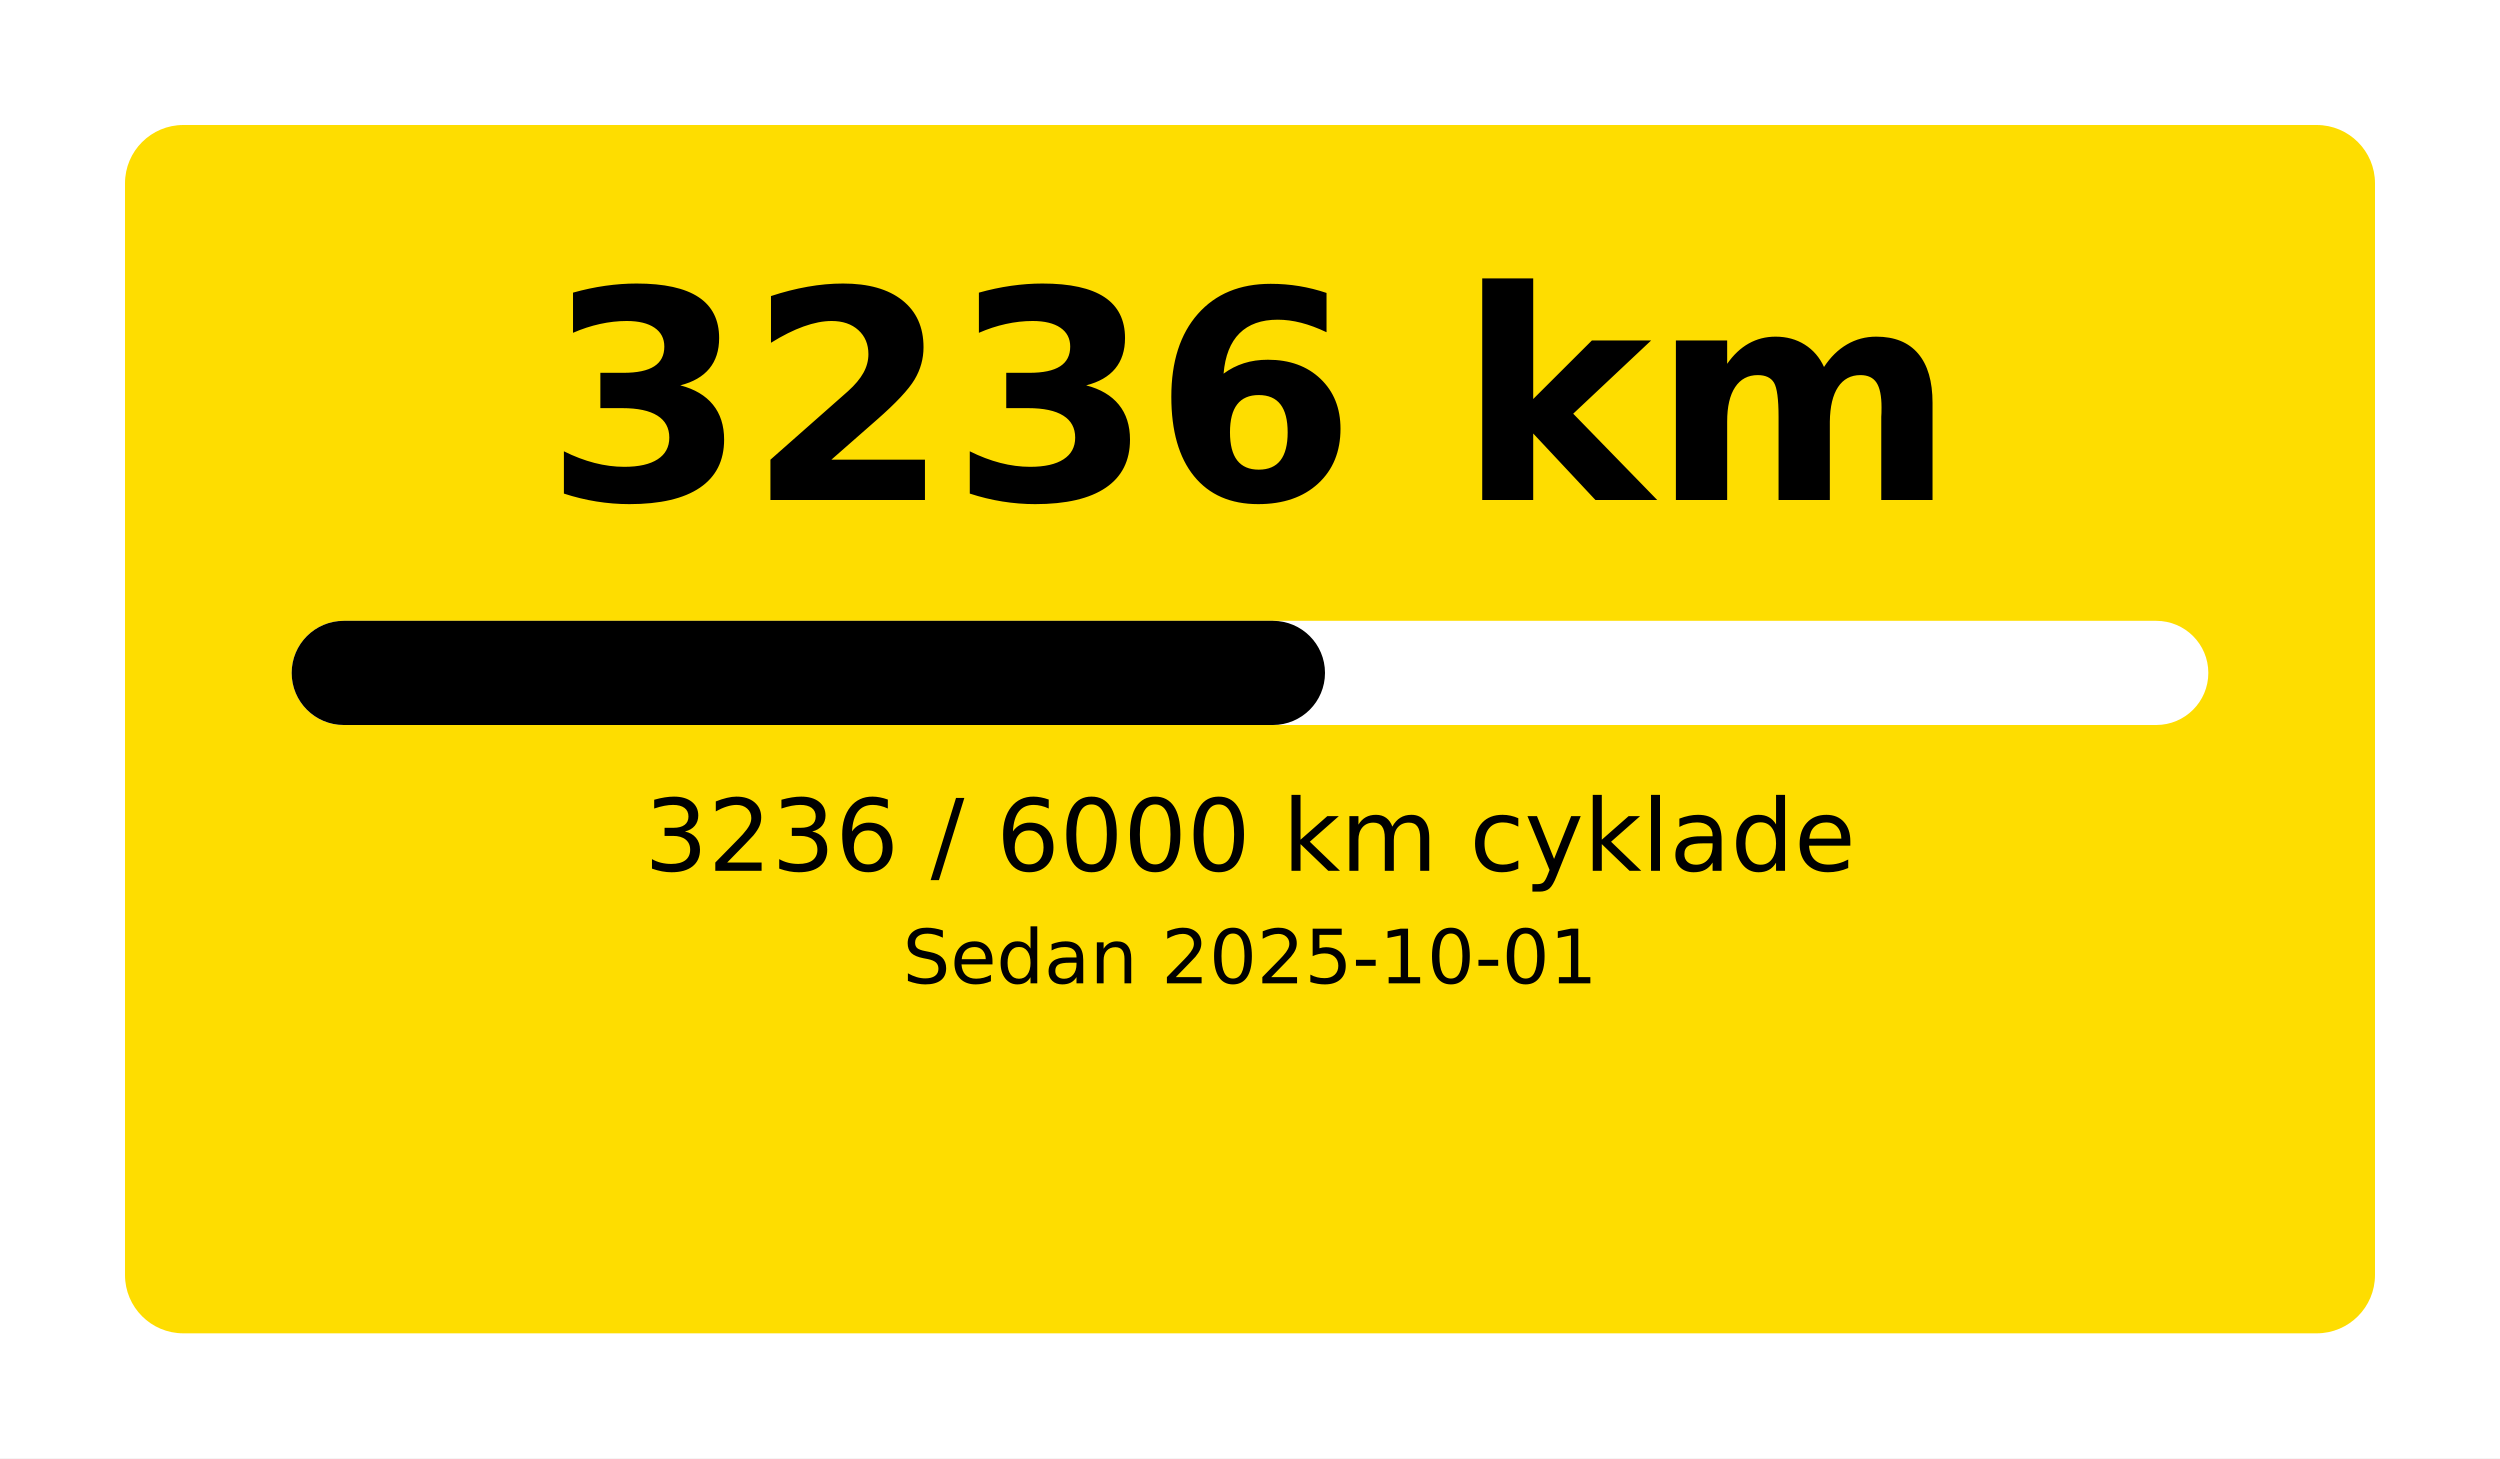
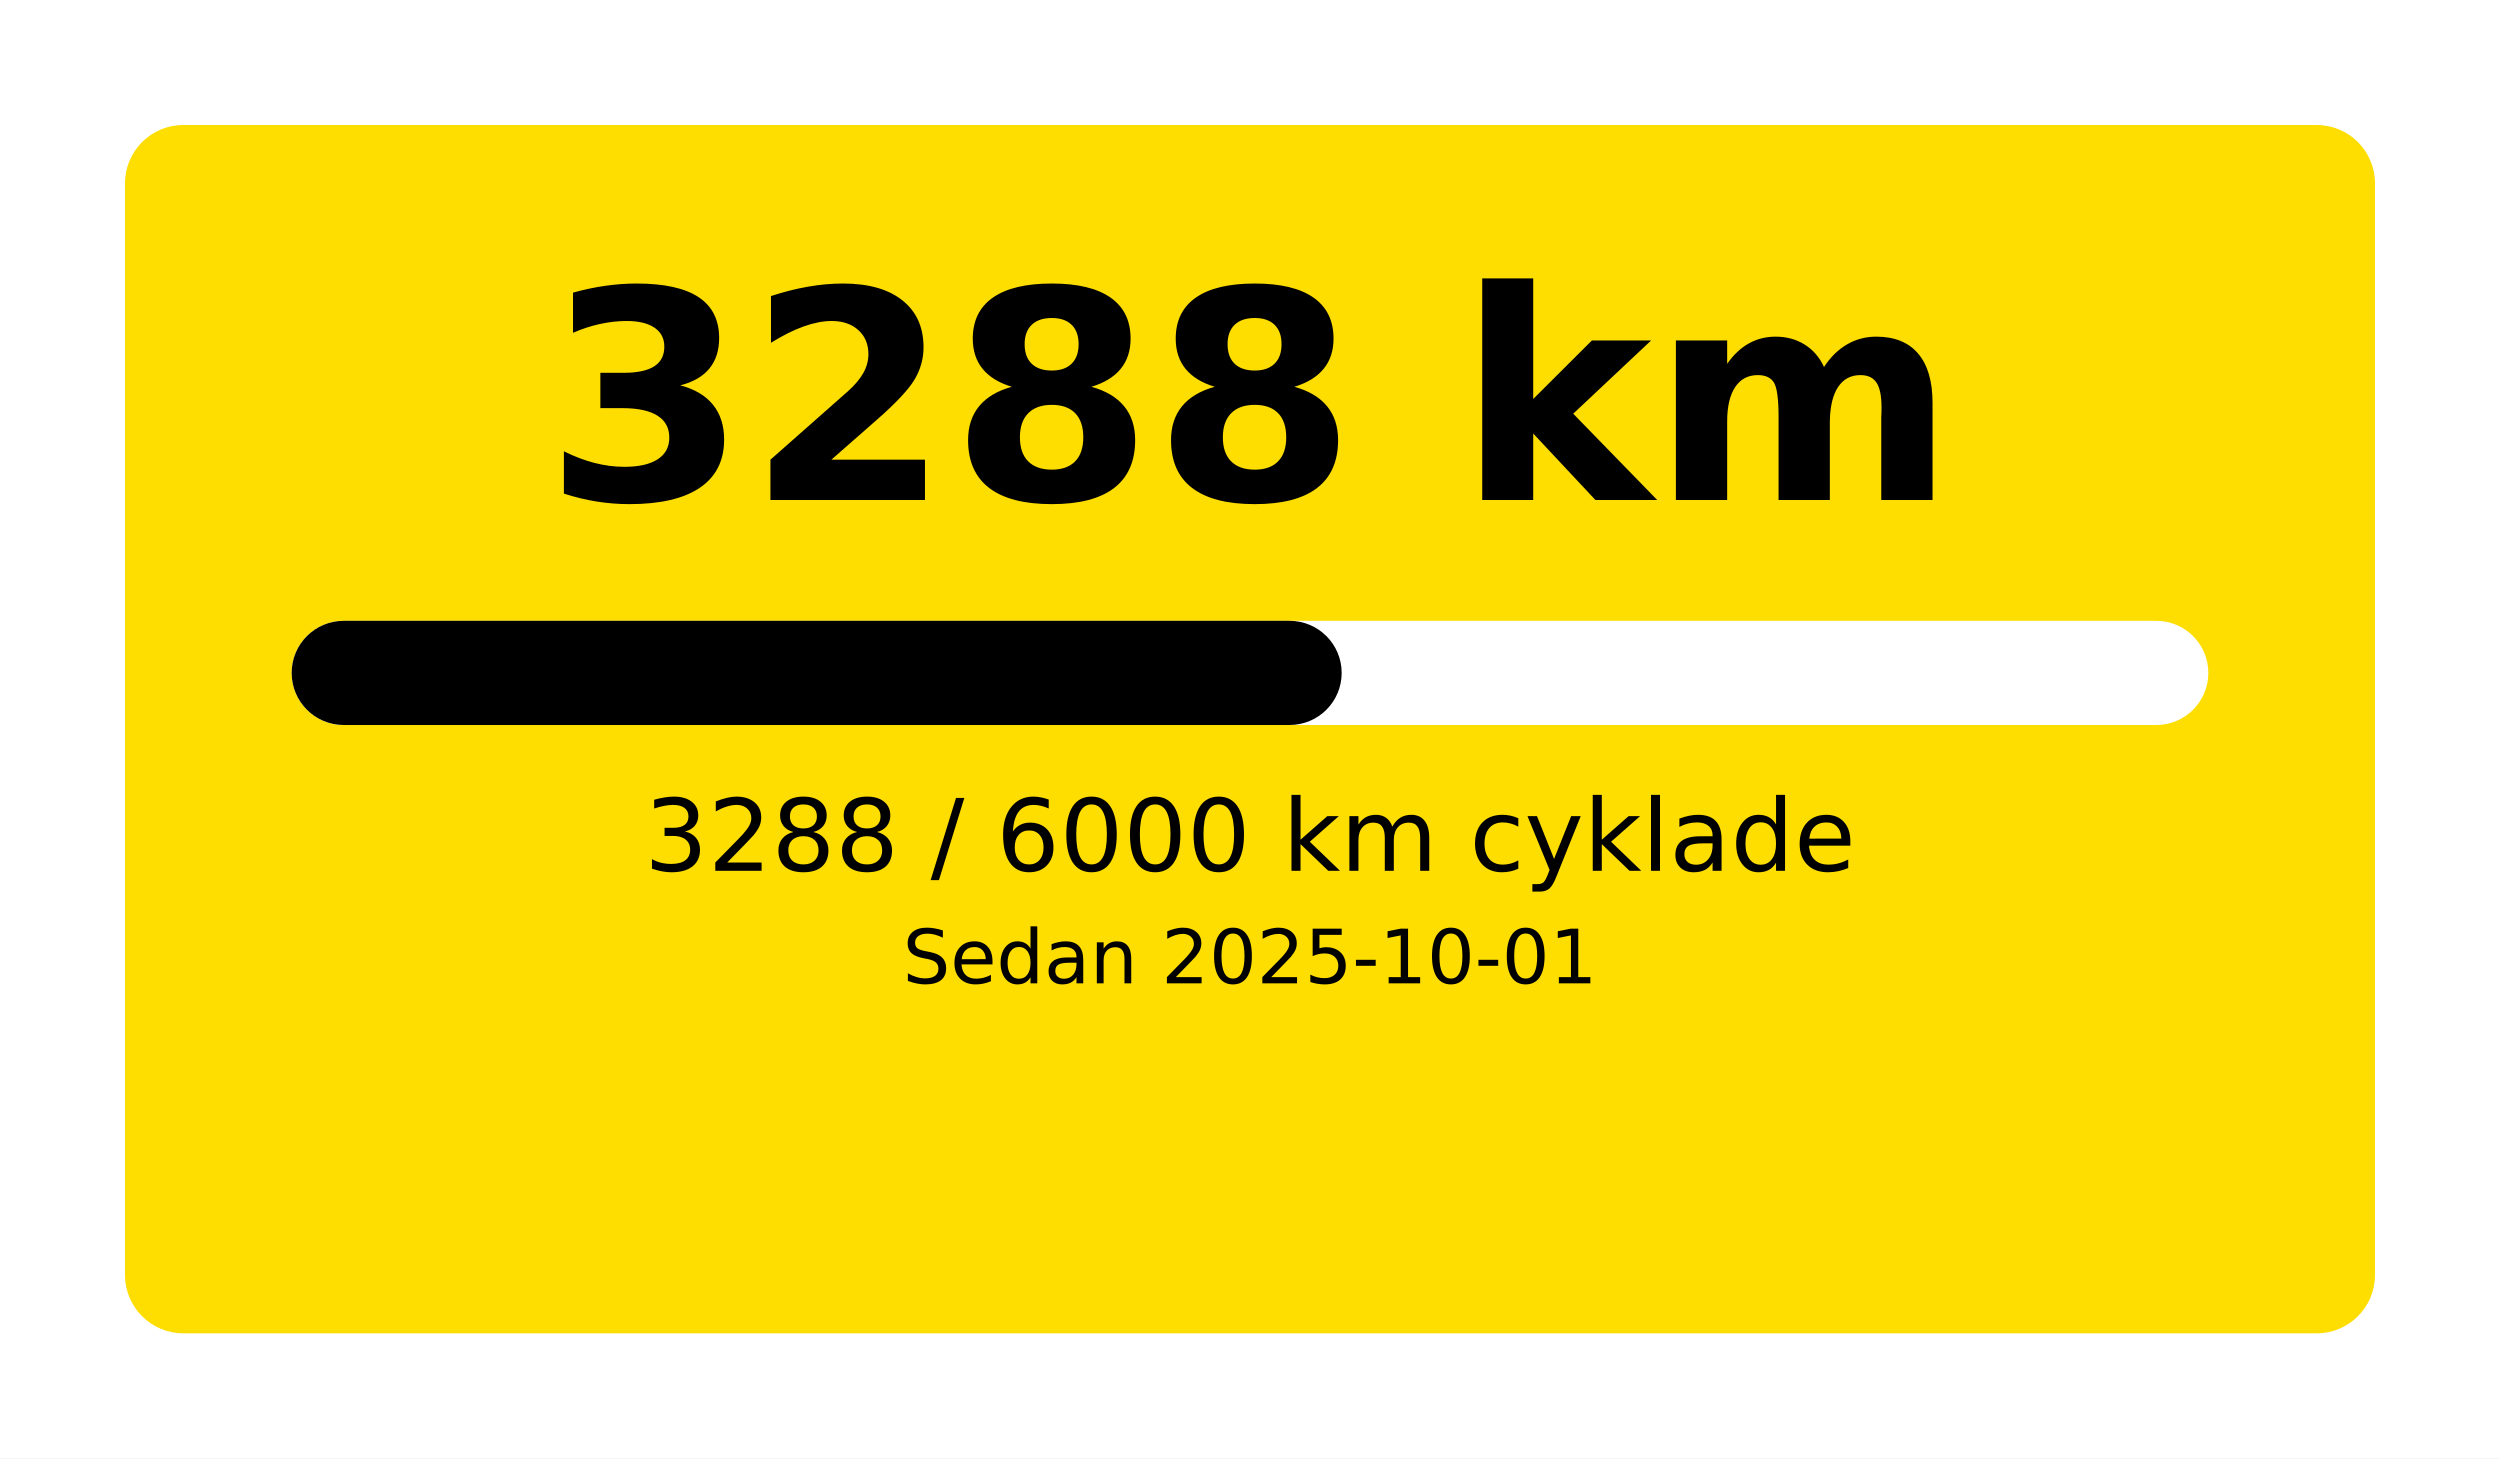
<svg xmlns="http://www.w3.org/2000/svg" width="1200" height="700" viewBox="0 0 1200 700">
  <rect x="0" y="0" width="1200" height="700" fill="#FFFFFF" />
  <rect x="60" y="60" rx="28" ry="28" width="1080" height="580" fill="#FEDD00" />
-   <text x="600.0" y="240" font-size="140" font-family="DejaVu Sans, Arial, sans-serif" font-weight="700" fill="#000000" text-anchor="middle">3236 km</text>
+   <text x="600.0" y="240" font-size="140" font-family="DejaVu Sans, Arial, sans-serif" font-weight="700" fill="#000000" text-anchor="middle">3288 km</text>
  <rect x="140" y="298" rx="25.0" ry="25.0" width="920" height="50" fill="#FFFFFF" />
-   <rect x="140" y="298" rx="25.0" ry="25.0" width="496" height="50" fill="#000000" />
-   <text x="600.0" y="418" font-size="48" font-family="DejaVu Sans, Arial, sans-serif" fill="#000000" text-anchor="middle">3236 / 6000 km cyklade</text>
+   <rect x="140" y="298" rx="25.0" ry="25.0" width="504" height="50" fill="#000000" />
+   <text x="600.0" y="418" font-size="48" font-family="DejaVu Sans, Arial, sans-serif" fill="#000000" text-anchor="middle">3288 / 6000 km cyklade</text>
  <text x="600.0" y="472" font-size="36" font-family="DejaVu Sans, Arial, sans-serif" fill="#000000" text-anchor="middle">Sedan 2025-10-01</text>
</svg>
